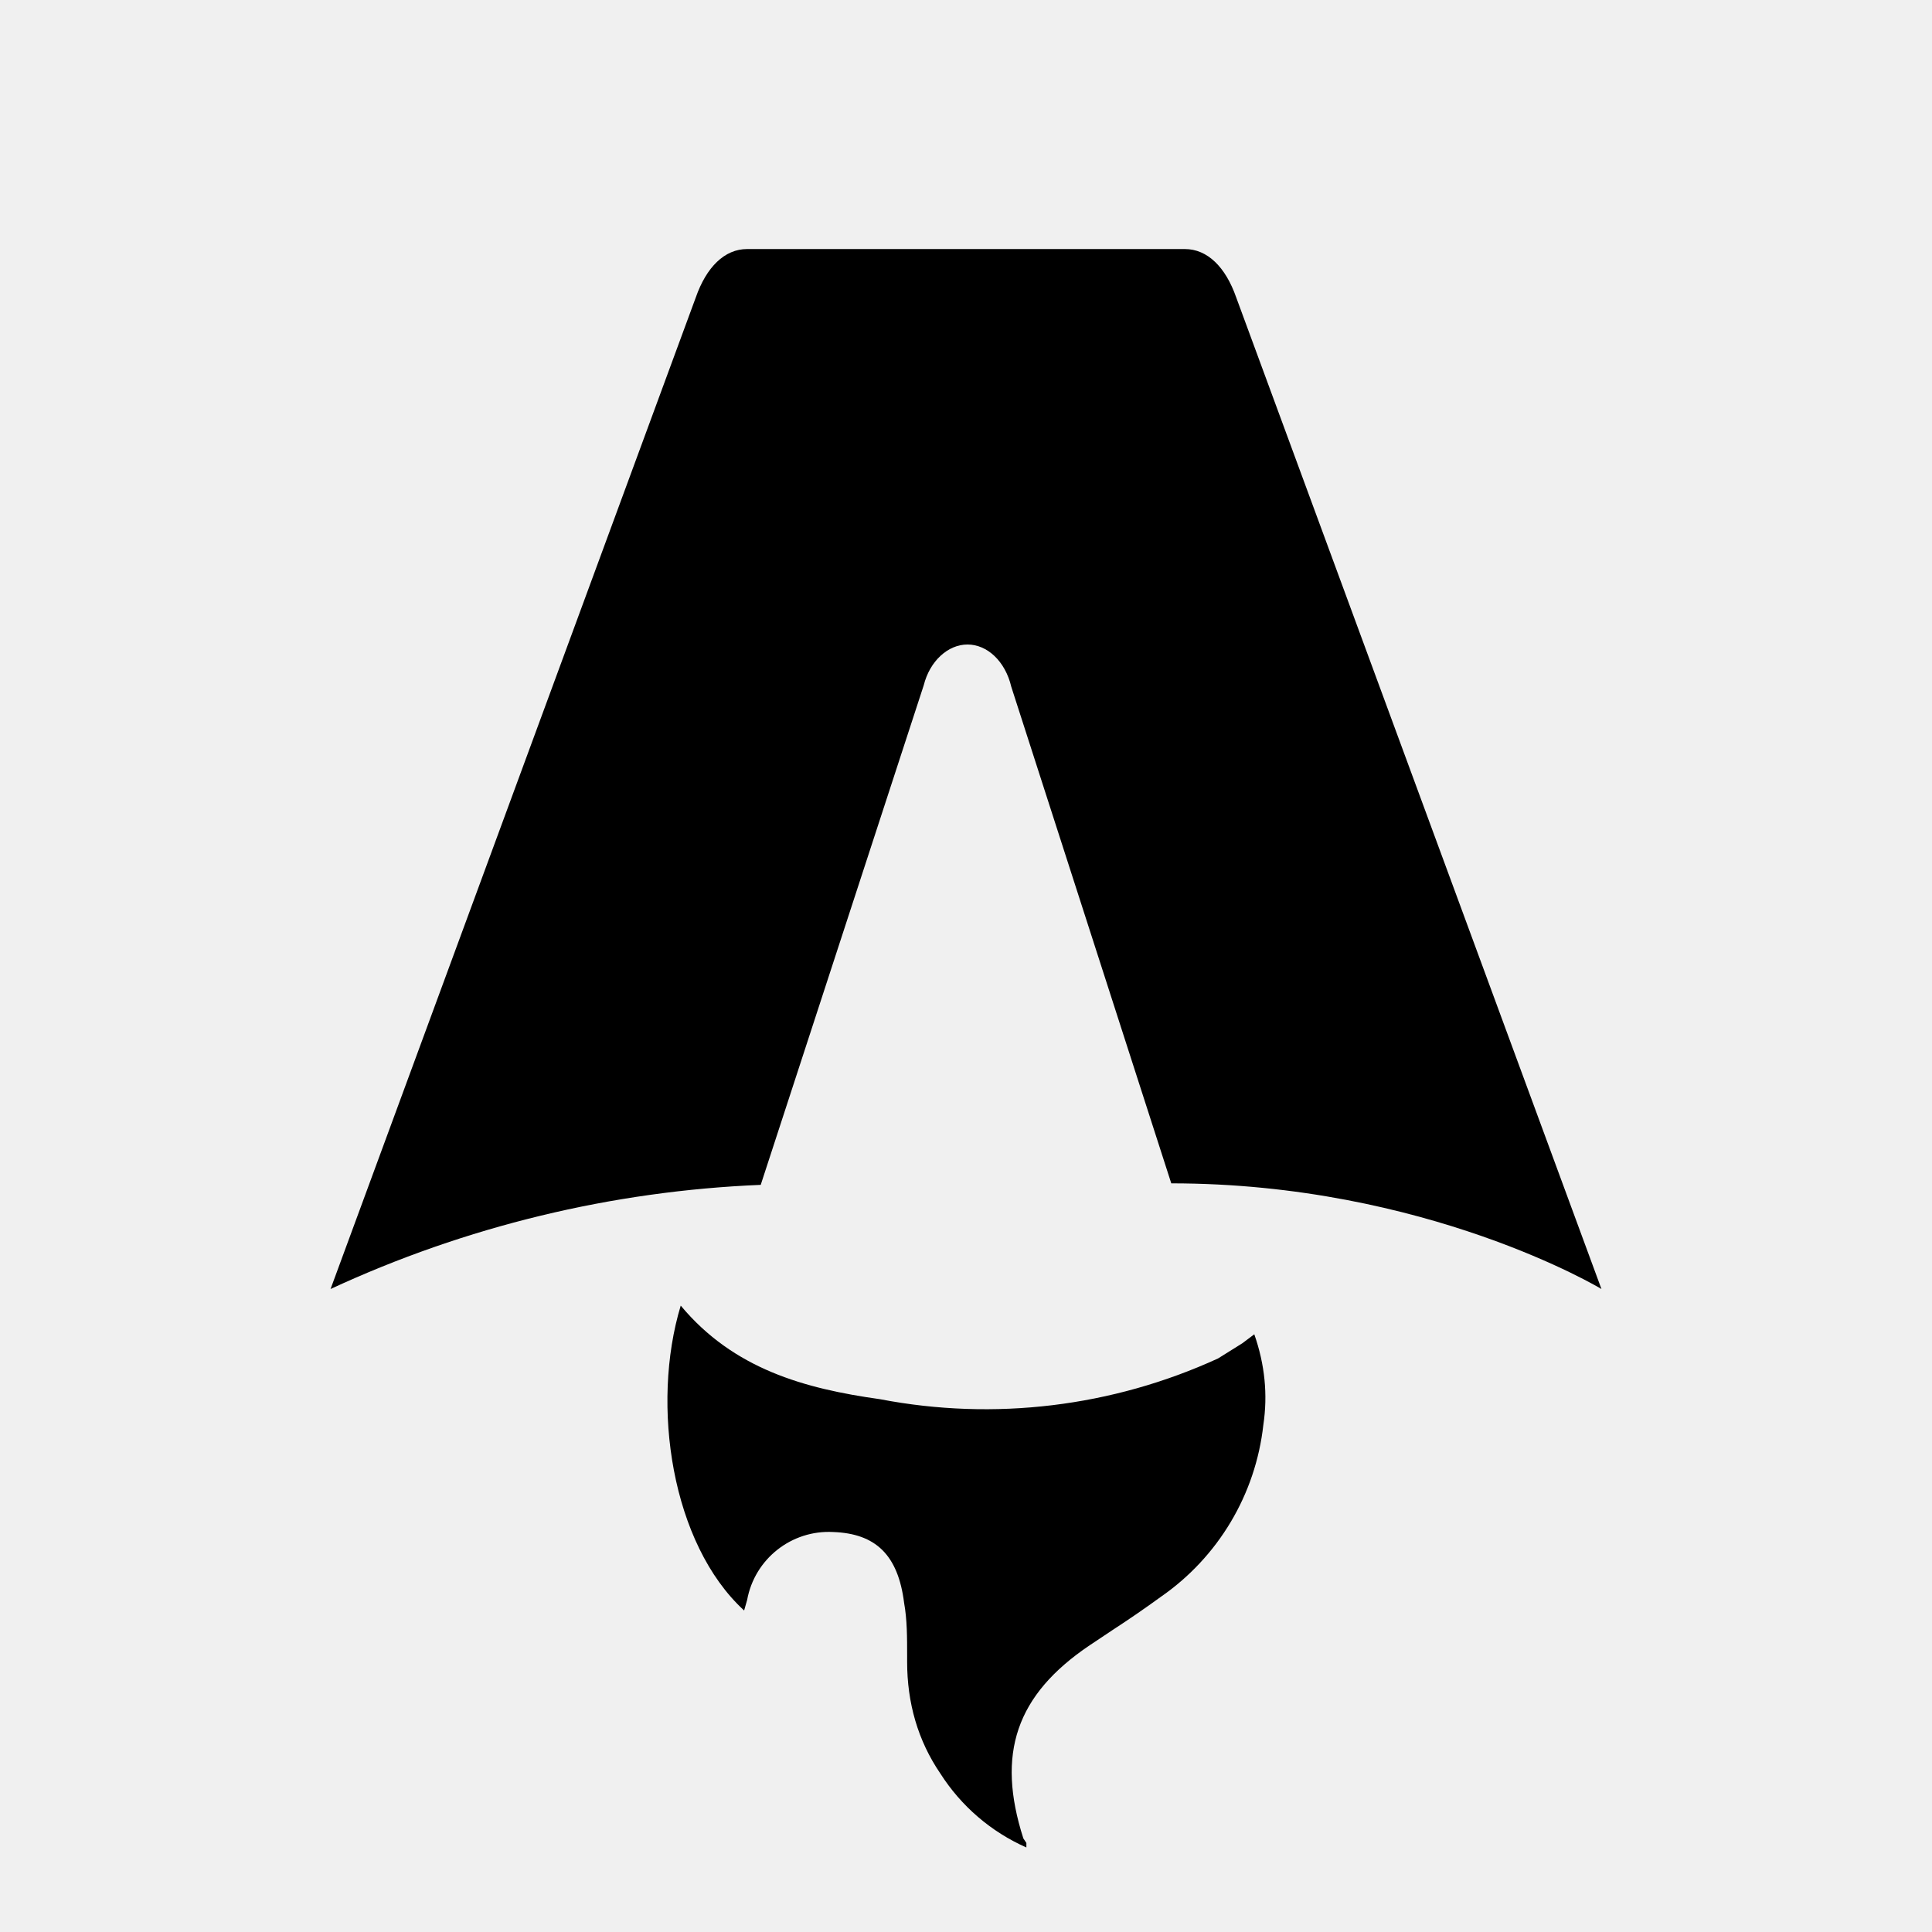
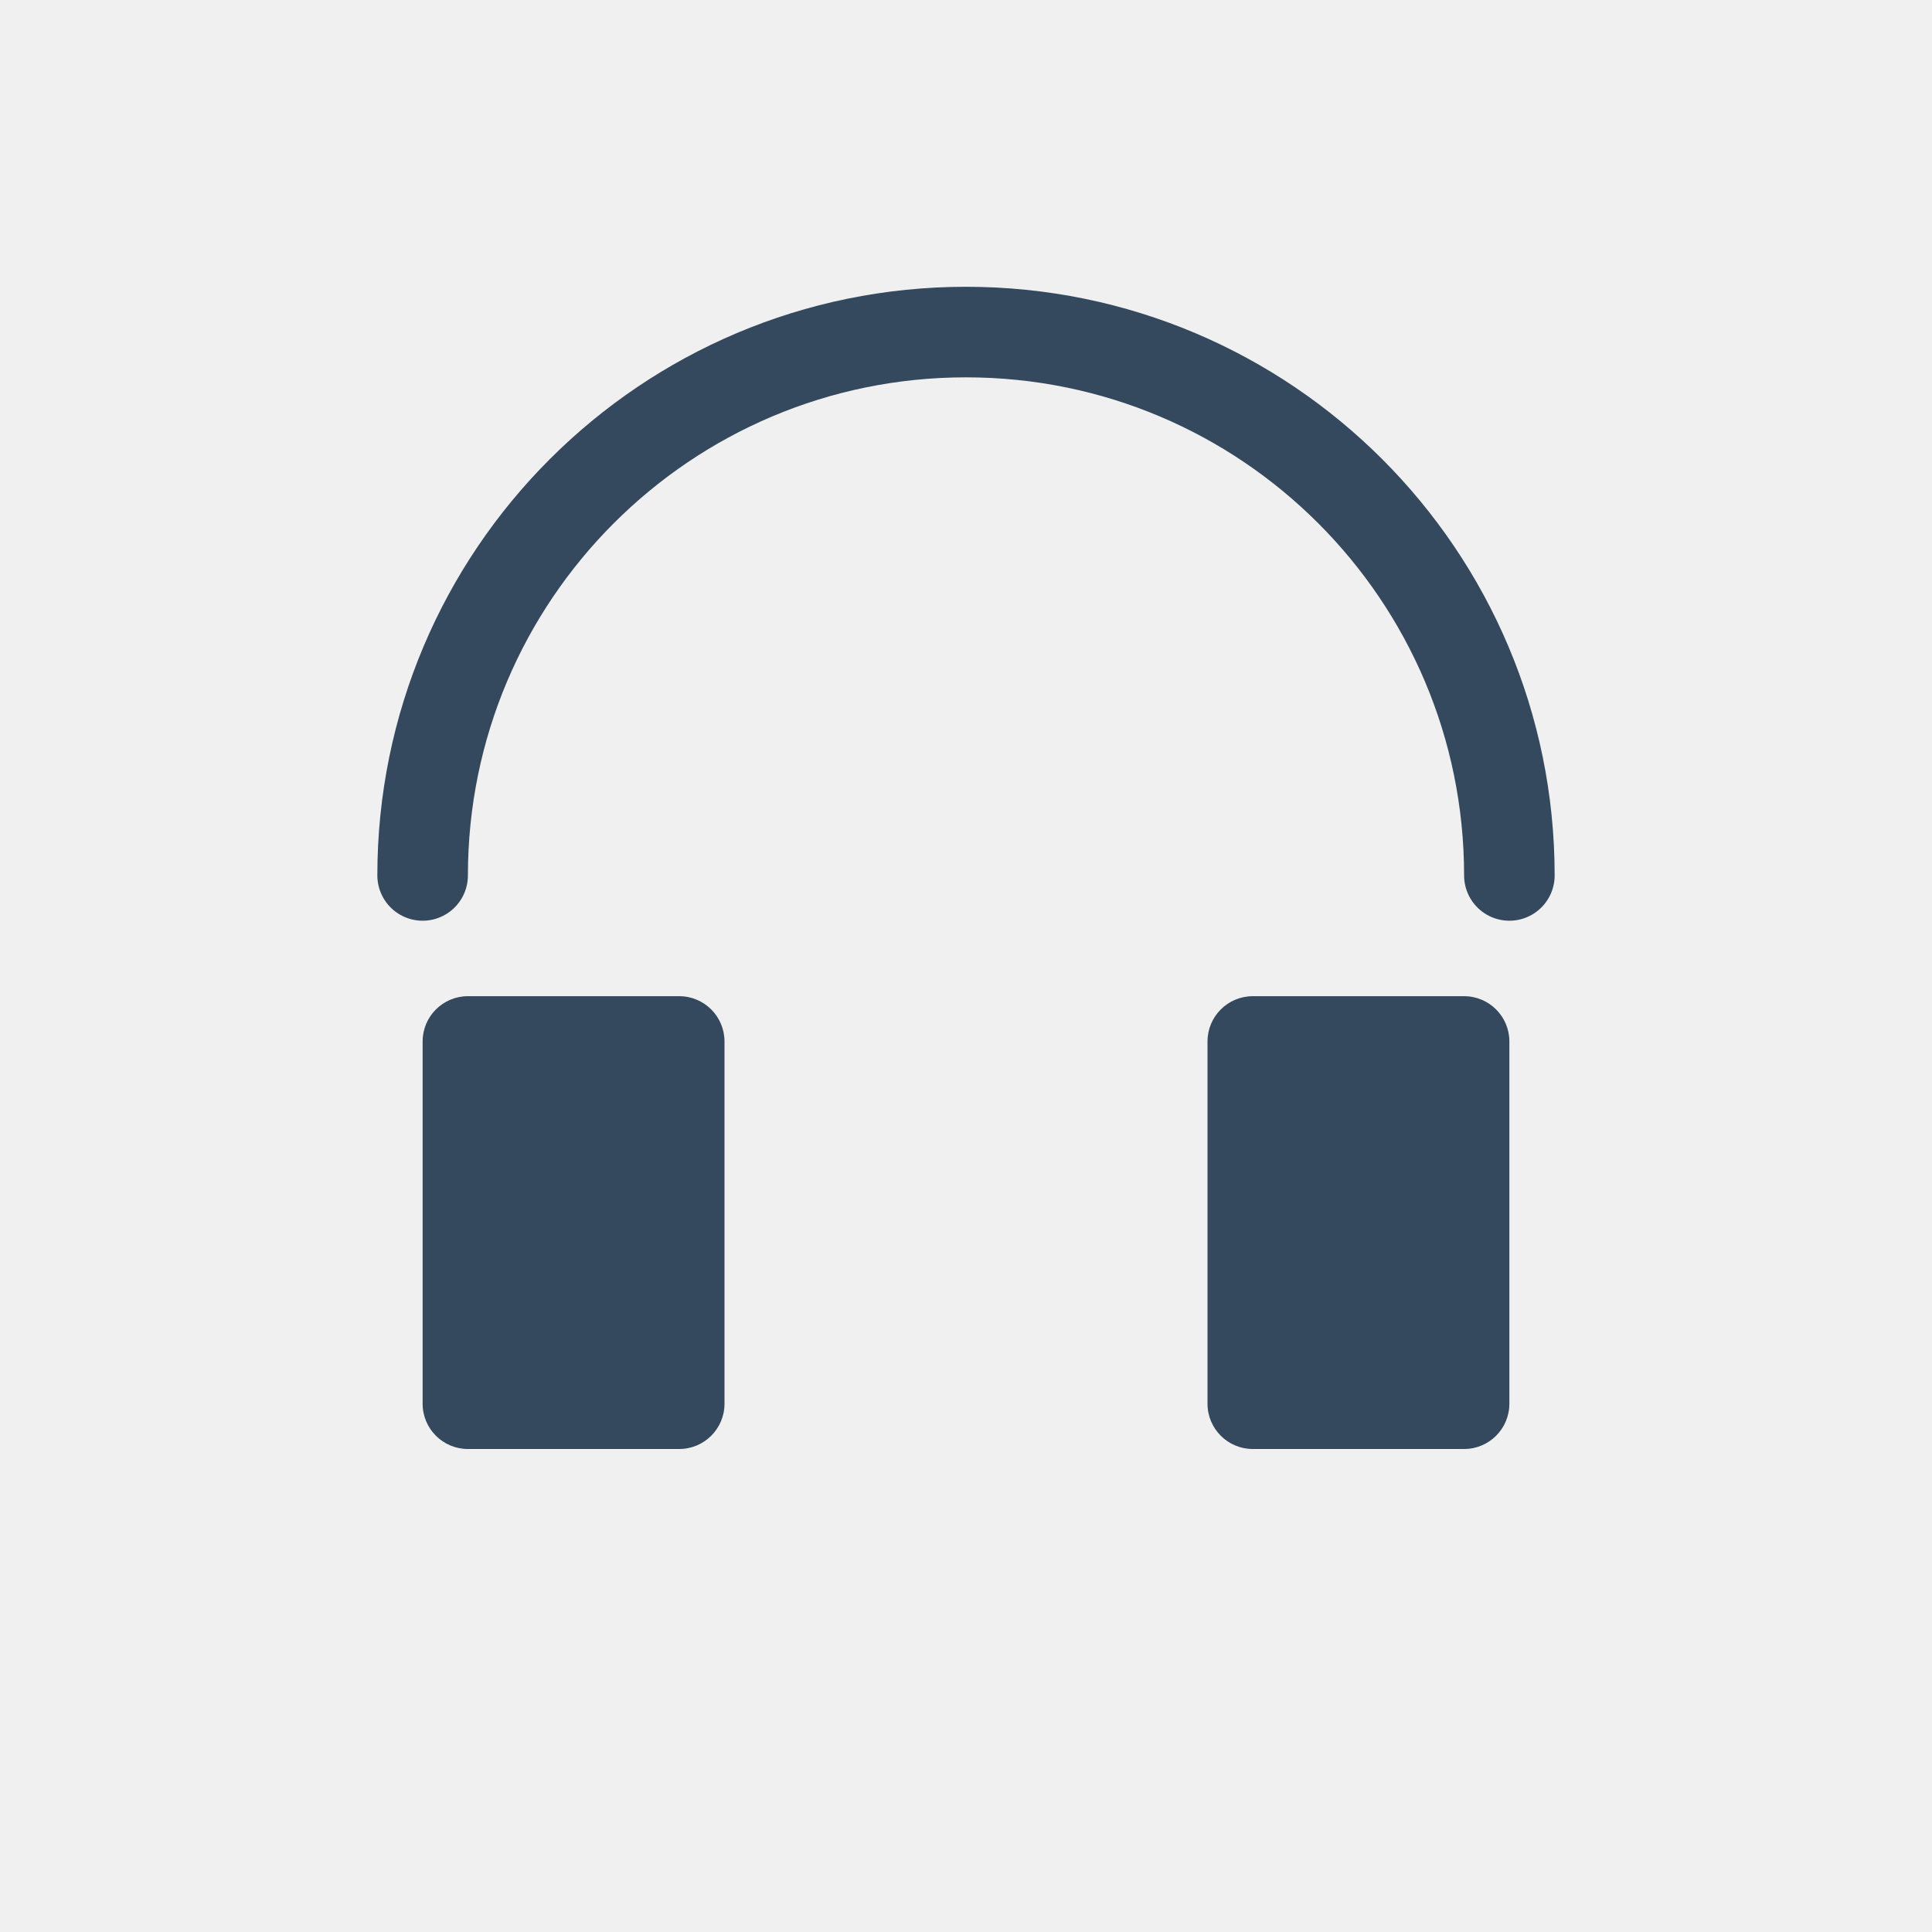
- <svg xmlns="http://www.w3.org/2000/svg" fill="none" viewBox="0 0 128 128">
-   <path d="M50.4 78.5a75.1 75.1 0 0 0-28.5 6.9l24.2-65.7c.7-2 1.9-3.2 3.4-3.2h29c1.5 0 2.7 1.2 3.4 3.2l24.2 65.7s-11.6-7-28.5-7L67 45.5c-.4-1.7-1.6-2.8-2.9-2.8-1.3 0-2.5 1.1-2.9 2.7L50.4 78.5Zm-1.1 28.2Zm-4.2-20.2c-2 6.6-.6 15.8 4.2 20.2a17.5 17.5 0 0 1 .2-.7 5.5 5.5 0 0 1 5.7-4.5c2.8.1 4.3 1.5 4.7 4.7.2 1.1.2 2.3.2 3.5v.4c0 2.7.7 5.2 2.2 7.4a13 13 0 0 0 5.7 4.9v-.3l-.2-.3c-1.8-5.6-.5-9.5 4.4-12.8l1.5-1a73 73 0 0 0 3.2-2.2 16 16 0 0 0 6.8-11.4c.3-2 .1-4-.6-6l-.8.6-1.6 1a37 37 0 0 1-22.4 2.7c-5-.7-9.7-2-13.2-6.2Z" />
-   <style>
-         path { fill: #000; }
-         @media (prefers-color-scheme: dark) {
-             path { fill: #FFF; }
-         }
-     </style>
+ <svg xmlns="http://www.w3.org/2000/svg" viewBox="0 0 64 64" fill="none">
+   <path d="M14 29 A18 18 0 0 1 50 29" stroke="#34495E" stroke-width="3" stroke-linecap="round" />
+   <rect x="14" y="33" width="10" height="15" rx="1.5" fill="#34495E" />
+   <rect x="40" y="33" width="10" height="15" rx="1.5" fill="#34495E" />
</svg>
